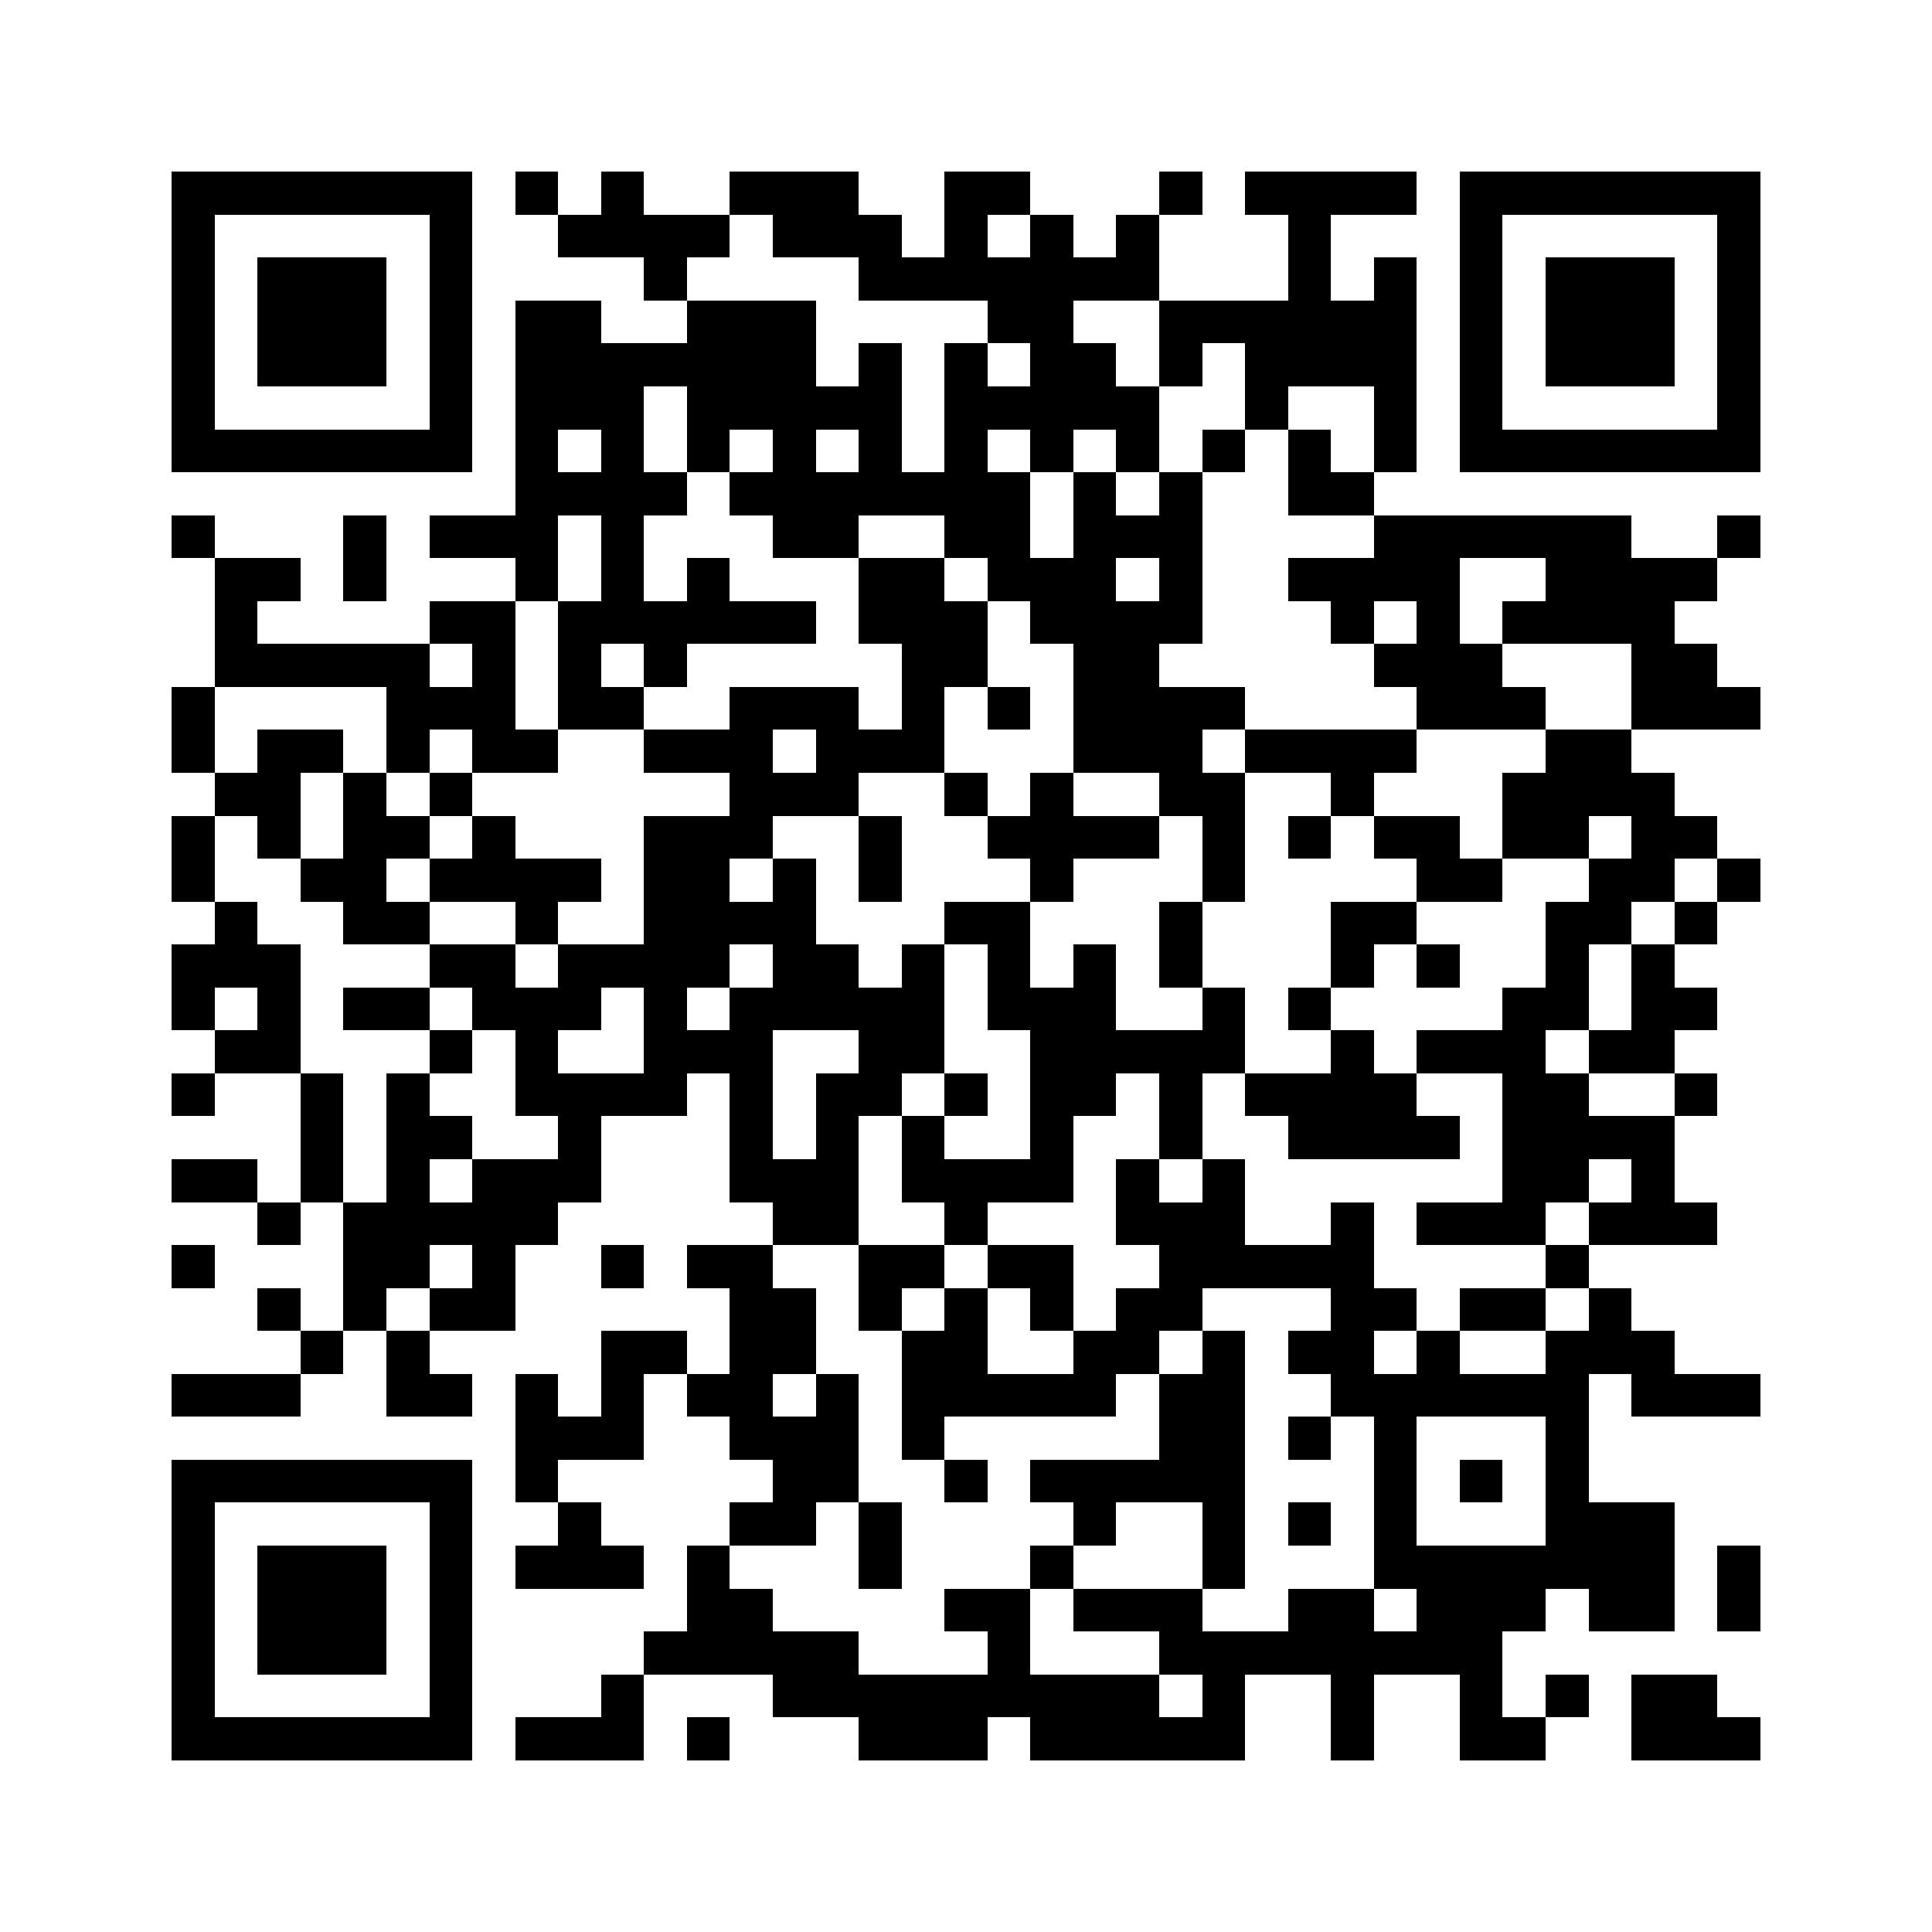
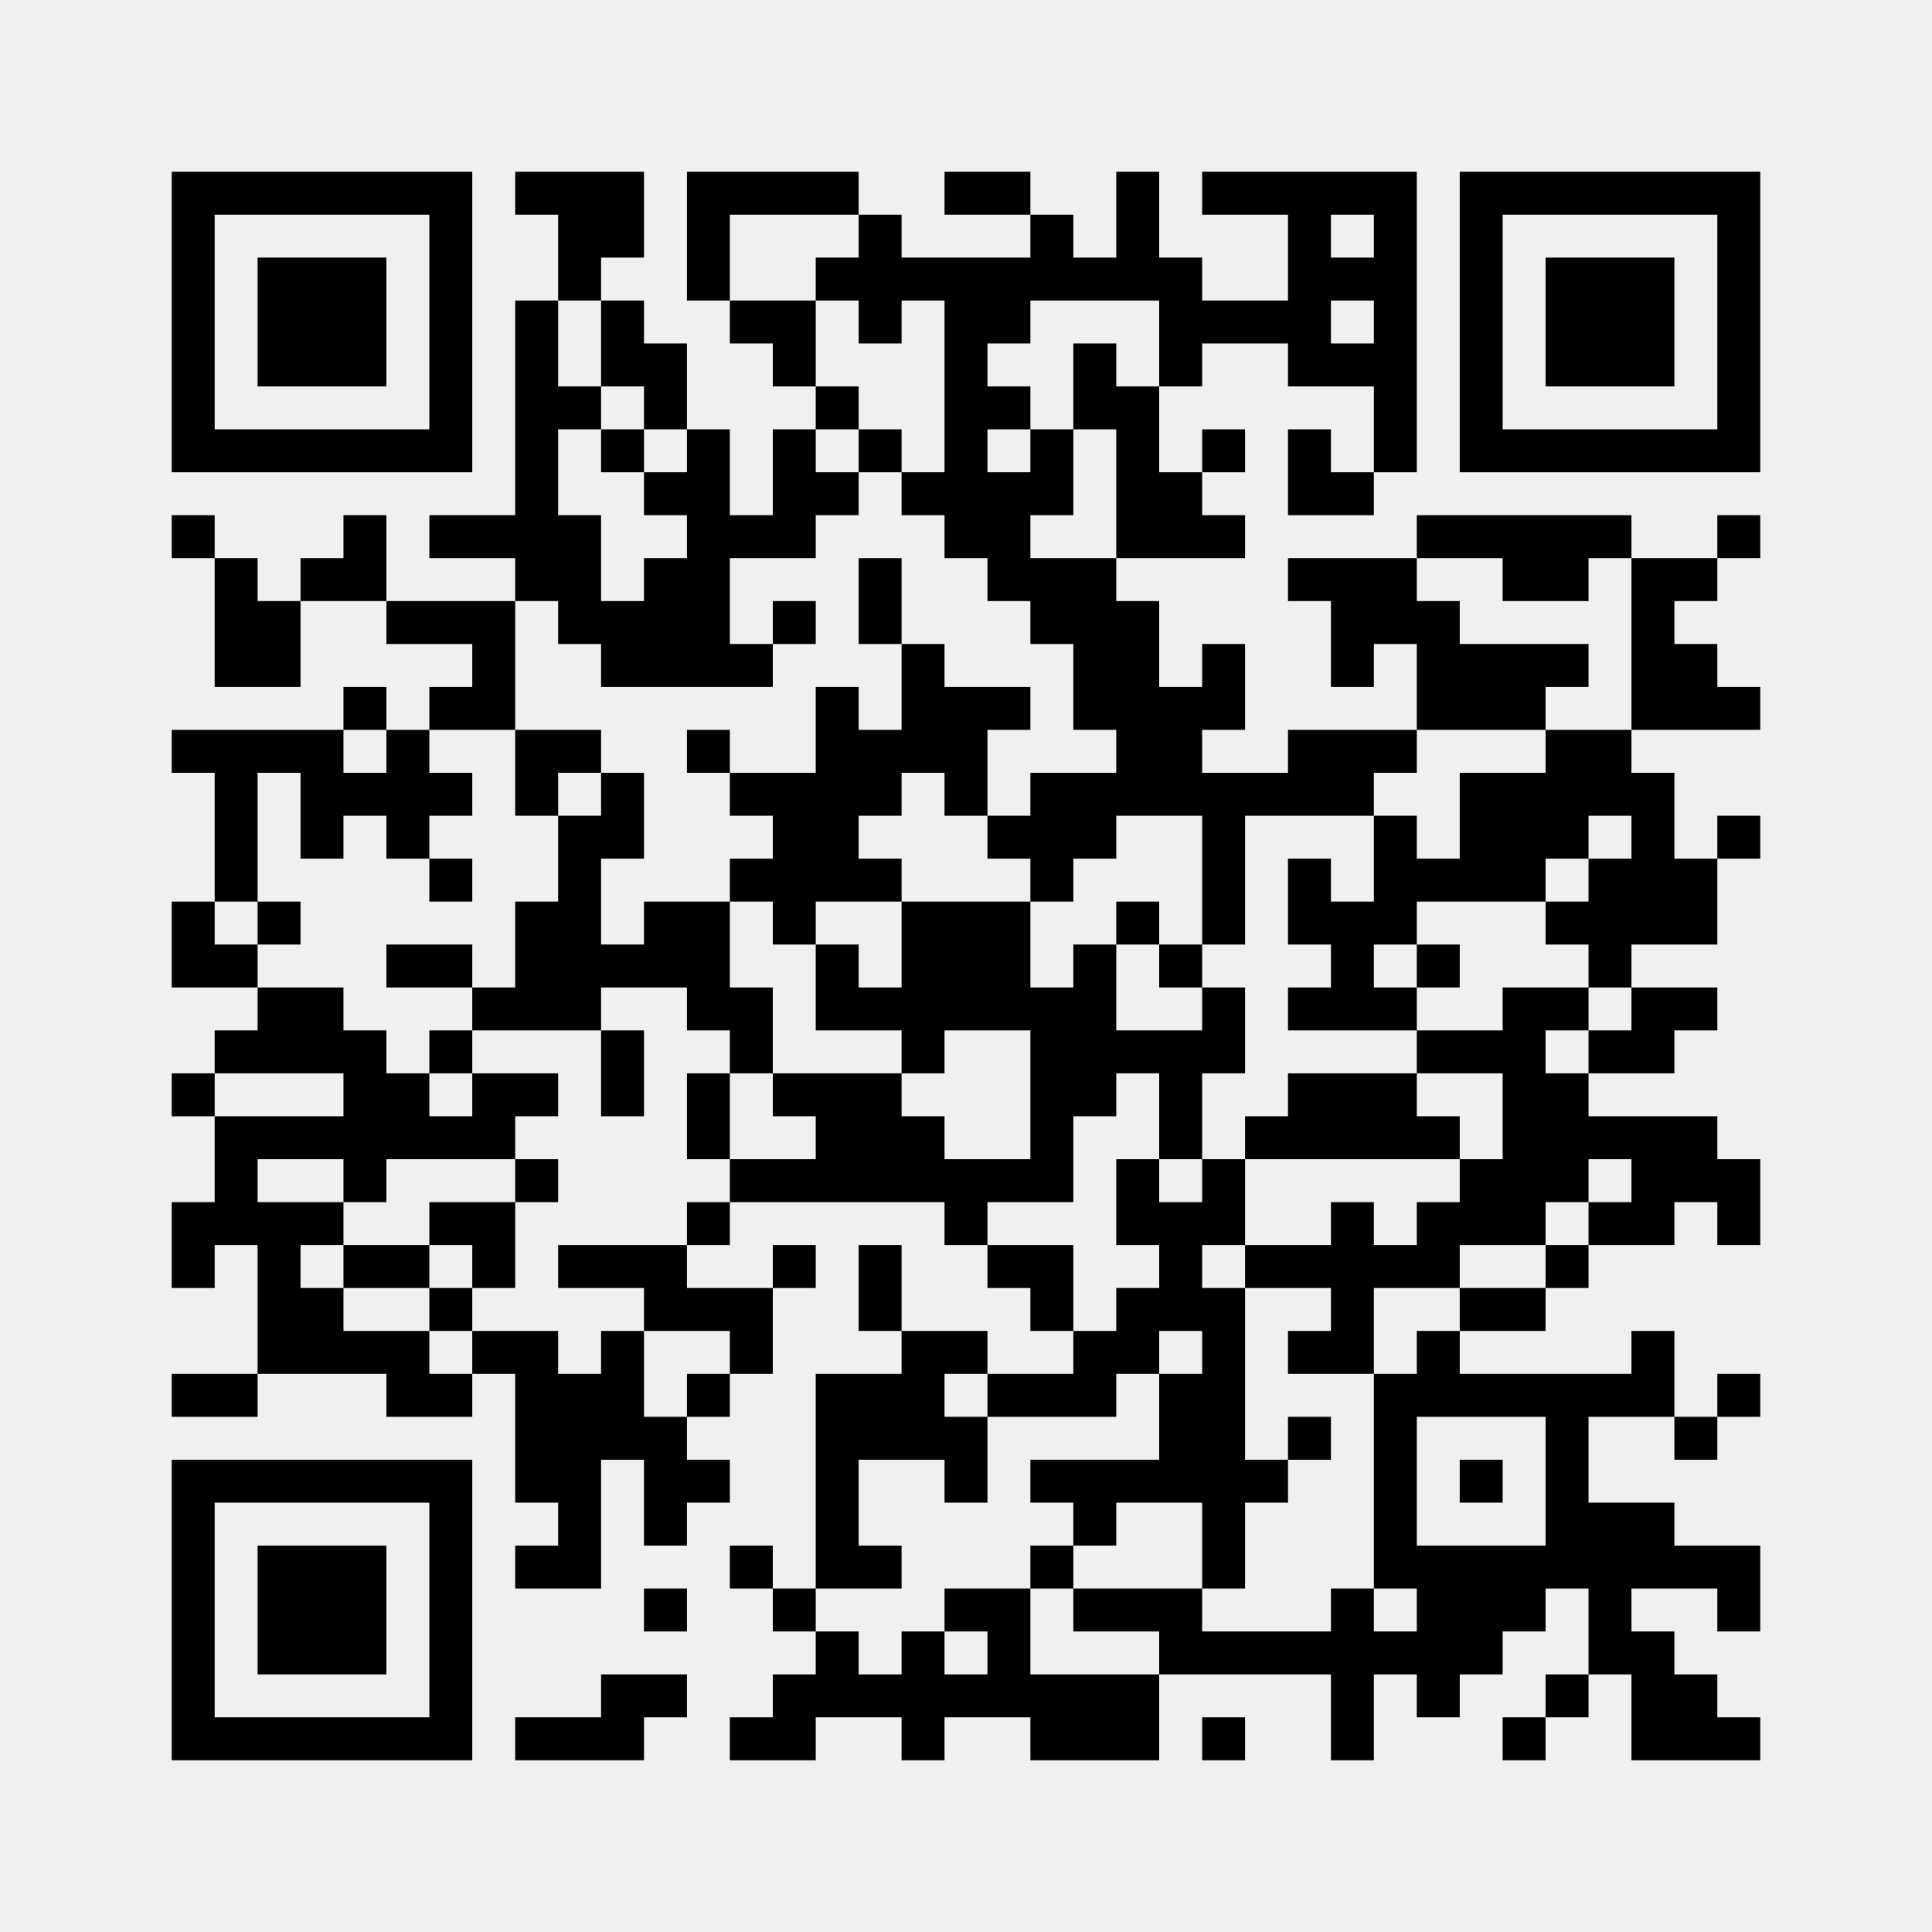
- <svg xmlns="http://www.w3.org/2000/svg" viewBox="0 0 45 45" shape-rendering="crispEdges">
-   <rect width="100%" height="100%" fill="white" />
-   <path d="M4 4h1v1h-1zM5 4h1v1h-1zM6 4h1v1h-1zM7 4h1v1h-1zM8 4h1v1h-1zM9 4h1v1h-1zM10 4h1v1h-1zM12 4h1v1h-1zM14 4h1v1h-1zM17 4h1v1h-1zM18 4h1v1h-1zM19 4h1v1h-1zM22 4h1v1h-1zM23 4h1v1h-1zM27 4h1v1h-1zM29 4h1v1h-1zM30 4h1v1h-1zM31 4h1v1h-1zM32 4h1v1h-1zM34 4h1v1h-1zM35 4h1v1h-1zM36 4h1v1h-1zM37 4h1v1h-1zM38 4h1v1h-1zM39 4h1v1h-1zM40 4h1v1h-1zM4 5h1v1h-1zM10 5h1v1h-1zM13 5h1v1h-1zM14 5h1v1h-1zM15 5h1v1h-1zM16 5h1v1h-1zM18 5h1v1h-1zM19 5h1v1h-1zM20 5h1v1h-1zM22 5h1v1h-1zM24 5h1v1h-1zM26 5h1v1h-1zM30 5h1v1h-1zM34 5h1v1h-1zM40 5h1v1h-1zM4 6h1v1h-1zM6 6h1v1h-1zM7 6h1v1h-1zM8 6h1v1h-1zM10 6h1v1h-1zM15 6h1v1h-1zM20 6h1v1h-1zM21 6h1v1h-1zM22 6h1v1h-1zM23 6h1v1h-1zM24 6h1v1h-1zM25 6h1v1h-1zM26 6h1v1h-1zM30 6h1v1h-1zM32 6h1v1h-1zM34 6h1v1h-1zM36 6h1v1h-1zM37 6h1v1h-1zM38 6h1v1h-1zM40 6h1v1h-1zM4 7h1v1h-1zM6 7h1v1h-1zM7 7h1v1h-1zM8 7h1v1h-1zM10 7h1v1h-1zM12 7h1v1h-1zM13 7h1v1h-1zM16 7h1v1h-1zM17 7h1v1h-1zM18 7h1v1h-1zM23 7h1v1h-1zM24 7h1v1h-1zM27 7h1v1h-1zM28 7h1v1h-1zM29 7h1v1h-1zM30 7h1v1h-1zM31 7h1v1h-1zM32 7h1v1h-1zM34 7h1v1h-1zM36 7h1v1h-1zM37 7h1v1h-1zM38 7h1v1h-1zM40 7h1v1h-1zM4 8h1v1h-1zM6 8h1v1h-1zM7 8h1v1h-1zM8 8h1v1h-1zM10 8h1v1h-1zM12 8h1v1h-1zM13 8h1v1h-1zM14 8h1v1h-1zM15 8h1v1h-1zM16 8h1v1h-1zM17 8h1v1h-1zM18 8h1v1h-1zM20 8h1v1h-1zM22 8h1v1h-1zM24 8h1v1h-1zM25 8h1v1h-1zM27 8h1v1h-1zM29 8h1v1h-1zM30 8h1v1h-1zM31 8h1v1h-1zM32 8h1v1h-1zM34 8h1v1h-1zM36 8h1v1h-1zM37 8h1v1h-1zM38 8h1v1h-1zM40 8h1v1h-1zM4 9h1v1h-1zM10 9h1v1h-1zM12 9h1v1h-1zM13 9h1v1h-1zM14 9h1v1h-1zM16 9h1v1h-1zM17 9h1v1h-1zM18 9h1v1h-1zM19 9h1v1h-1zM20 9h1v1h-1zM22 9h1v1h-1zM23 9h1v1h-1zM24 9h1v1h-1zM25 9h1v1h-1zM26 9h1v1h-1zM29 9h1v1h-1zM32 9h1v1h-1zM34 9h1v1h-1zM40 9h1v1h-1zM4 10h1v1h-1zM5 10h1v1h-1zM6 10h1v1h-1zM7 10h1v1h-1zM8 10h1v1h-1zM9 10h1v1h-1zM10 10h1v1h-1zM12 10h1v1h-1zM14 10h1v1h-1zM16 10h1v1h-1zM18 10h1v1h-1zM20 10h1v1h-1zM22 10h1v1h-1zM24 10h1v1h-1zM26 10h1v1h-1zM28 10h1v1h-1zM30 10h1v1h-1zM32 10h1v1h-1zM34 10h1v1h-1zM35 10h1v1h-1zM36 10h1v1h-1zM37 10h1v1h-1zM38 10h1v1h-1zM39 10h1v1h-1zM40 10h1v1h-1zM12 11h1v1h-1zM13 11h1v1h-1zM14 11h1v1h-1zM15 11h1v1h-1zM17 11h1v1h-1zM18 11h1v1h-1zM19 11h1v1h-1zM20 11h1v1h-1zM21 11h1v1h-1zM22 11h1v1h-1zM23 11h1v1h-1zM25 11h1v1h-1zM27 11h1v1h-1zM30 11h1v1h-1zM31 11h1v1h-1zM4 12h1v1h-1zM8 12h1v1h-1zM10 12h1v1h-1zM11 12h1v1h-1zM12 12h1v1h-1zM14 12h1v1h-1zM18 12h1v1h-1zM19 12h1v1h-1zM22 12h1v1h-1zM23 12h1v1h-1zM25 12h1v1h-1zM26 12h1v1h-1zM27 12h1v1h-1zM32 12h1v1h-1zM33 12h1v1h-1zM34 12h1v1h-1zM35 12h1v1h-1zM36 12h1v1h-1zM37 12h1v1h-1zM40 12h1v1h-1zM5 13h1v1h-1zM6 13h1v1h-1zM8 13h1v1h-1zM12 13h1v1h-1zM14 13h1v1h-1zM16 13h1v1h-1zM20 13h1v1h-1zM21 13h1v1h-1zM23 13h1v1h-1zM24 13h1v1h-1zM25 13h1v1h-1zM27 13h1v1h-1zM30 13h1v1h-1zM31 13h1v1h-1zM32 13h1v1h-1zM33 13h1v1h-1zM36 13h1v1h-1zM37 13h1v1h-1zM38 13h1v1h-1zM39 13h1v1h-1zM5 14h1v1h-1zM10 14h1v1h-1zM11 14h1v1h-1zM13 14h1v1h-1zM14 14h1v1h-1zM15 14h1v1h-1zM16 14h1v1h-1zM17 14h1v1h-1zM18 14h1v1h-1zM20 14h1v1h-1zM21 14h1v1h-1zM22 14h1v1h-1zM24 14h1v1h-1zM25 14h1v1h-1zM26 14h1v1h-1zM27 14h1v1h-1zM31 14h1v1h-1zM33 14h1v1h-1zM35 14h1v1h-1zM36 14h1v1h-1zM37 14h1v1h-1zM38 14h1v1h-1zM5 15h1v1h-1zM6 15h1v1h-1zM7 15h1v1h-1zM8 15h1v1h-1zM9 15h1v1h-1zM11 15h1v1h-1zM13 15h1v1h-1zM15 15h1v1h-1zM21 15h1v1h-1zM22 15h1v1h-1zM25 15h1v1h-1zM26 15h1v1h-1zM32 15h1v1h-1zM33 15h1v1h-1zM34 15h1v1h-1zM38 15h1v1h-1zM39 15h1v1h-1zM4 16h1v1h-1zM9 16h1v1h-1zM10 16h1v1h-1zM11 16h1v1h-1zM13 16h1v1h-1zM14 16h1v1h-1zM17 16h1v1h-1zM18 16h1v1h-1zM19 16h1v1h-1zM21 16h1v1h-1zM23 16h1v1h-1zM25 16h1v1h-1zM26 16h1v1h-1zM27 16h1v1h-1zM28 16h1v1h-1zM33 16h1v1h-1zM34 16h1v1h-1zM35 16h1v1h-1zM38 16h1v1h-1zM39 16h1v1h-1zM40 16h1v1h-1zM4 17h1v1h-1zM6 17h1v1h-1zM7 17h1v1h-1zM9 17h1v1h-1zM11 17h1v1h-1zM12 17h1v1h-1zM15 17h1v1h-1zM16 17h1v1h-1zM17 17h1v1h-1zM19 17h1v1h-1zM20 17h1v1h-1zM21 17h1v1h-1zM25 17h1v1h-1zM26 17h1v1h-1zM27 17h1v1h-1zM29 17h1v1h-1zM30 17h1v1h-1zM31 17h1v1h-1zM32 17h1v1h-1zM36 17h1v1h-1zM37 17h1v1h-1zM5 18h1v1h-1zM6 18h1v1h-1zM8 18h1v1h-1zM10 18h1v1h-1zM17 18h1v1h-1zM18 18h1v1h-1zM19 18h1v1h-1zM22 18h1v1h-1zM24 18h1v1h-1zM27 18h1v1h-1zM28 18h1v1h-1zM31 18h1v1h-1zM35 18h1v1h-1zM36 18h1v1h-1zM37 18h1v1h-1zM38 18h1v1h-1zM4 19h1v1h-1zM6 19h1v1h-1zM8 19h1v1h-1zM9 19h1v1h-1zM11 19h1v1h-1zM15 19h1v1h-1zM16 19h1v1h-1zM17 19h1v1h-1zM20 19h1v1h-1zM23 19h1v1h-1zM24 19h1v1h-1zM25 19h1v1h-1zM26 19h1v1h-1zM28 19h1v1h-1zM30 19h1v1h-1zM32 19h1v1h-1zM33 19h1v1h-1zM35 19h1v1h-1zM36 19h1v1h-1zM38 19h1v1h-1zM39 19h1v1h-1zM4 20h1v1h-1zM7 20h1v1h-1zM8 20h1v1h-1zM10 20h1v1h-1zM11 20h1v1h-1zM12 20h1v1h-1zM13 20h1v1h-1zM15 20h1v1h-1zM16 20h1v1h-1zM18 20h1v1h-1zM20 20h1v1h-1zM24 20h1v1h-1zM28 20h1v1h-1zM33 20h1v1h-1zM34 20h1v1h-1zM37 20h1v1h-1zM38 20h1v1h-1zM40 20h1v1h-1zM5 21h1v1h-1zM8 21h1v1h-1zM9 21h1v1h-1zM12 21h1v1h-1zM15 21h1v1h-1zM16 21h1v1h-1zM17 21h1v1h-1zM18 21h1v1h-1zM22 21h1v1h-1zM23 21h1v1h-1zM27 21h1v1h-1zM31 21h1v1h-1zM32 21h1v1h-1zM36 21h1v1h-1zM37 21h1v1h-1zM39 21h1v1h-1zM4 22h1v1h-1zM5 22h1v1h-1zM6 22h1v1h-1zM10 22h1v1h-1zM11 22h1v1h-1zM13 22h1v1h-1zM14 22h1v1h-1zM15 22h1v1h-1zM16 22h1v1h-1zM18 22h1v1h-1zM19 22h1v1h-1zM21 22h1v1h-1zM23 22h1v1h-1zM25 22h1v1h-1zM27 22h1v1h-1zM31 22h1v1h-1zM33 22h1v1h-1zM36 22h1v1h-1zM38 22h1v1h-1zM4 23h1v1h-1zM6 23h1v1h-1zM8 23h1v1h-1zM9 23h1v1h-1zM11 23h1v1h-1zM12 23h1v1h-1zM13 23h1v1h-1zM15 23h1v1h-1zM17 23h1v1h-1zM18 23h1v1h-1zM19 23h1v1h-1zM20 23h1v1h-1zM21 23h1v1h-1zM23 23h1v1h-1zM24 23h1v1h-1zM25 23h1v1h-1zM28 23h1v1h-1zM30 23h1v1h-1zM35 23h1v1h-1zM36 23h1v1h-1zM38 23h1v1h-1zM39 23h1v1h-1zM5 24h1v1h-1zM6 24h1v1h-1zM10 24h1v1h-1zM12 24h1v1h-1zM15 24h1v1h-1zM16 24h1v1h-1zM17 24h1v1h-1zM20 24h1v1h-1zM21 24h1v1h-1zM24 24h1v1h-1zM25 24h1v1h-1zM26 24h1v1h-1zM27 24h1v1h-1zM28 24h1v1h-1zM31 24h1v1h-1zM33 24h1v1h-1zM34 24h1v1h-1zM35 24h1v1h-1zM37 24h1v1h-1zM38 24h1v1h-1zM4 25h1v1h-1zM7 25h1v1h-1zM9 25h1v1h-1zM12 25h1v1h-1zM13 25h1v1h-1zM14 25h1v1h-1zM15 25h1v1h-1zM17 25h1v1h-1zM19 25h1v1h-1zM20 25h1v1h-1zM22 25h1v1h-1zM24 25h1v1h-1zM25 25h1v1h-1zM27 25h1v1h-1zM29 25h1v1h-1zM30 25h1v1h-1zM31 25h1v1h-1zM32 25h1v1h-1zM35 25h1v1h-1zM36 25h1v1h-1zM39 25h1v1h-1zM7 26h1v1h-1zM9 26h1v1h-1zM10 26h1v1h-1zM13 26h1v1h-1zM17 26h1v1h-1zM19 26h1v1h-1zM21 26h1v1h-1zM24 26h1v1h-1zM27 26h1v1h-1zM30 26h1v1h-1zM31 26h1v1h-1zM32 26h1v1h-1zM33 26h1v1h-1zM35 26h1v1h-1zM36 26h1v1h-1zM37 26h1v1h-1zM38 26h1v1h-1zM4 27h1v1h-1zM5 27h1v1h-1zM7 27h1v1h-1zM9 27h1v1h-1zM11 27h1v1h-1zM12 27h1v1h-1zM13 27h1v1h-1zM17 27h1v1h-1zM18 27h1v1h-1zM19 27h1v1h-1zM21 27h1v1h-1zM22 27h1v1h-1zM23 27h1v1h-1zM24 27h1v1h-1zM26 27h1v1h-1zM28 27h1v1h-1zM35 27h1v1h-1zM36 27h1v1h-1zM38 27h1v1h-1zM6 28h1v1h-1zM8 28h1v1h-1zM9 28h1v1h-1zM10 28h1v1h-1zM11 28h1v1h-1zM12 28h1v1h-1zM18 28h1v1h-1zM19 28h1v1h-1zM22 28h1v1h-1zM26 28h1v1h-1zM27 28h1v1h-1zM28 28h1v1h-1zM31 28h1v1h-1zM33 28h1v1h-1zM34 28h1v1h-1zM35 28h1v1h-1zM37 28h1v1h-1zM38 28h1v1h-1zM39 28h1v1h-1zM4 29h1v1h-1zM8 29h1v1h-1zM9 29h1v1h-1zM11 29h1v1h-1zM14 29h1v1h-1zM16 29h1v1h-1zM17 29h1v1h-1zM20 29h1v1h-1zM21 29h1v1h-1zM23 29h1v1h-1zM24 29h1v1h-1zM27 29h1v1h-1zM28 29h1v1h-1zM29 29h1v1h-1zM30 29h1v1h-1zM31 29h1v1h-1zM36 29h1v1h-1zM6 30h1v1h-1zM8 30h1v1h-1zM10 30h1v1h-1zM11 30h1v1h-1zM17 30h1v1h-1zM18 30h1v1h-1zM20 30h1v1h-1zM22 30h1v1h-1zM24 30h1v1h-1zM26 30h1v1h-1zM27 30h1v1h-1zM31 30h1v1h-1zM32 30h1v1h-1zM34 30h1v1h-1zM35 30h1v1h-1zM37 30h1v1h-1zM7 31h1v1h-1zM9 31h1v1h-1zM14 31h1v1h-1zM15 31h1v1h-1zM17 31h1v1h-1zM18 31h1v1h-1zM21 31h1v1h-1zM22 31h1v1h-1zM25 31h1v1h-1zM26 31h1v1h-1zM28 31h1v1h-1zM30 31h1v1h-1zM31 31h1v1h-1zM33 31h1v1h-1zM36 31h1v1h-1zM37 31h1v1h-1zM38 31h1v1h-1zM4 32h1v1h-1zM5 32h1v1h-1zM6 32h1v1h-1zM9 32h1v1h-1zM10 32h1v1h-1zM12 32h1v1h-1zM14 32h1v1h-1zM16 32h1v1h-1zM17 32h1v1h-1zM19 32h1v1h-1zM21 32h1v1h-1zM22 32h1v1h-1zM23 32h1v1h-1zM24 32h1v1h-1zM25 32h1v1h-1zM27 32h1v1h-1zM28 32h1v1h-1zM31 32h1v1h-1zM32 32h1v1h-1zM33 32h1v1h-1zM34 32h1v1h-1zM35 32h1v1h-1zM36 32h1v1h-1zM38 32h1v1h-1zM39 32h1v1h-1zM40 32h1v1h-1zM12 33h1v1h-1zM13 33h1v1h-1zM14 33h1v1h-1zM17 33h1v1h-1zM18 33h1v1h-1zM19 33h1v1h-1zM21 33h1v1h-1zM27 33h1v1h-1zM28 33h1v1h-1zM30 33h1v1h-1zM32 33h1v1h-1zM36 33h1v1h-1zM4 34h1v1h-1zM5 34h1v1h-1zM6 34h1v1h-1zM7 34h1v1h-1zM8 34h1v1h-1zM9 34h1v1h-1zM10 34h1v1h-1zM12 34h1v1h-1zM18 34h1v1h-1zM19 34h1v1h-1zM22 34h1v1h-1zM24 34h1v1h-1zM25 34h1v1h-1zM26 34h1v1h-1zM27 34h1v1h-1zM28 34h1v1h-1zM32 34h1v1h-1zM34 34h1v1h-1zM36 34h1v1h-1zM4 35h1v1h-1zM10 35h1v1h-1zM13 35h1v1h-1zM17 35h1v1h-1zM18 35h1v1h-1zM20 35h1v1h-1zM25 35h1v1h-1zM28 35h1v1h-1zM30 35h1v1h-1zM32 35h1v1h-1zM36 35h1v1h-1zM37 35h1v1h-1zM38 35h1v1h-1zM4 36h1v1h-1zM6 36h1v1h-1zM7 36h1v1h-1zM8 36h1v1h-1zM10 36h1v1h-1zM12 36h1v1h-1zM13 36h1v1h-1zM14 36h1v1h-1zM16 36h1v1h-1zM20 36h1v1h-1zM24 36h1v1h-1zM28 36h1v1h-1zM32 36h1v1h-1zM33 36h1v1h-1zM34 36h1v1h-1zM35 36h1v1h-1zM36 36h1v1h-1zM37 36h1v1h-1zM38 36h1v1h-1zM40 36h1v1h-1zM4 37h1v1h-1zM6 37h1v1h-1zM7 37h1v1h-1zM8 37h1v1h-1zM10 37h1v1h-1zM16 37h1v1h-1zM17 37h1v1h-1zM22 37h1v1h-1zM23 37h1v1h-1zM25 37h1v1h-1zM26 37h1v1h-1zM27 37h1v1h-1zM30 37h1v1h-1zM31 37h1v1h-1zM33 37h1v1h-1zM34 37h1v1h-1zM35 37h1v1h-1zM37 37h1v1h-1zM38 37h1v1h-1zM40 37h1v1h-1zM4 38h1v1h-1zM6 38h1v1h-1zM7 38h1v1h-1zM8 38h1v1h-1zM10 38h1v1h-1zM15 38h1v1h-1zM16 38h1v1h-1zM17 38h1v1h-1zM18 38h1v1h-1zM19 38h1v1h-1zM23 38h1v1h-1zM27 38h1v1h-1zM28 38h1v1h-1zM29 38h1v1h-1zM30 38h1v1h-1zM31 38h1v1h-1zM32 38h1v1h-1zM33 38h1v1h-1zM34 38h1v1h-1zM4 39h1v1h-1zM10 39h1v1h-1zM14 39h1v1h-1zM18 39h1v1h-1zM19 39h1v1h-1zM20 39h1v1h-1zM21 39h1v1h-1zM22 39h1v1h-1zM23 39h1v1h-1zM24 39h1v1h-1zM25 39h1v1h-1zM26 39h1v1h-1zM28 39h1v1h-1zM31 39h1v1h-1zM34 39h1v1h-1zM36 39h1v1h-1zM38 39h1v1h-1zM39 39h1v1h-1zM4 40h1v1h-1zM5 40h1v1h-1zM6 40h1v1h-1zM7 40h1v1h-1zM8 40h1v1h-1zM9 40h1v1h-1zM10 40h1v1h-1zM12 40h1v1h-1zM13 40h1v1h-1zM14 40h1v1h-1zM16 40h1v1h-1zM20 40h1v1h-1zM21 40h1v1h-1zM22 40h1v1h-1zM24 40h1v1h-1zM25 40h1v1h-1zM26 40h1v1h-1zM27 40h1v1h-1zM28 40h1v1h-1zM31 40h1v1h-1zM34 40h1v1h-1zM35 40h1v1h-1zM38 40h1v1h-1zM39 40h1v1h-1zM40 40h1v1h-1z" fill="black" />
+ <svg xmlns="http://www.w3.org/2000/svg" width="45mm" height="45mm" version="1.1" viewBox="0 0 45 45">
+   <path d="M4,4H5V5H4zM5,4H6V5H5zM6,4H7V5H6zM7,4H8V5H7zM8,4H9V5H8zM9,4H10V5H9zM10,4H11V5H10zM12,4H13V5H12zM13,4H14V5H13zM14,4H15V5H14zM16,4H17V5H16zM17,4H18V5H17zM18,4H19V5H18zM19,4H20V5H19zM22,4H23V5H22zM23,4H24V5H23zM26,4H27V5H26zM28,4H29V5H28zM29,4H30V5H29zM30,4H31V5H30zM31,4H32V5H31zM32,4H33V5H32zM34,4H35V5H34zM35,4H36V5H35zM36,4H37V5H36zM37,4H38V5H37zM38,4H39V5H38zM39,4H40V5H39zM40,4H41V5H40zM4,5H5V6H4zM10,5H11V6H10zM13,5H14V6H13zM14,5H15V6H14zM16,5H17V6H16zM20,5H21V6H20zM24,5H25V6H24zM26,5H27V6H26zM30,5H31V6H30zM32,5H33V6H32zM34,5H35V6H34zM40,5H41V6H40zM4,6H5V7H4zM6,6H7V7H6zM7,6H8V7H7zM8,6H9V7H8zM10,6H11V7H10zM13,6H14V7H13zM16,6H17V7H16zM19,6H20V7H19zM20,6H21V7H20zM21,6H22V7H21zM22,6H23V7H22zM23,6H24V7H23zM24,6H25V7H24zM25,6H26V7H25zM26,6H27V7H26zM27,6H28V7H27zM30,6H31V7H30zM31,6H32V7H31zM32,6H33V7H32zM34,6H35V7H34zM36,6H37V7H36zM37,6H38V7H37zM38,6H39V7H38zM40,6H41V7H40zM4,7H5V8H4zM6,7H7V8H6zM7,7H8V8H7zM8,7H9V8H8zM10,7H11V8H10zM12,7H13V8H12zM14,7H15V8H14zM17,7H18V8H17zM18,7H19V8H18zM20,7H21V8H20zM22,7H23V8H22zM23,7H24V8H23zM27,7H28V8H27zM28,7H29V8H28zM29,7H30V8H29zM30,7H31V8H30zM32,7H33V8H32zM34,7H35V8H34zM36,7H37V8H36zM37,7H38V8H37zM38,7H39V8H38zM40,7H41V8H40zM4,8H5V9H4zM6,8H7V9H6zM7,8H8V9H7zM8,8H9V9H8zM10,8H11V9H10zM12,8H13V9H12zM14,8H15V9H14zM15,8H16V9H15zM18,8H19V9H18zM22,8H23V9H22zM25,8H26V9H25zM27,8H28V9H27zM30,8H31V9H30zM31,8H32V9H31zM32,8H33V9H32zM34,8H35V9H34zM36,8H37V9H36zM37,8H38V9H37zM38,8H39V9H38zM40,8H41V9H40zM4,9H5V10H4zM10,9H11V10H10zM12,9H13V10H12zM13,9H14V10H13zM15,9H16V10H15zM19,9H20V10H19zM22,9H23V10H22zM23,9H24V10H23zM25,9H26V10H25zM26,9H27V10H26zM32,9H33V10H32zM34,9H35V10H34zM40,9H41V10H40zM4,10H5V11H4zM5,10H6V11H5zM6,10H7V11H6zM7,10H8V11H7zM8,10H9V11H8zM9,10H10V11H9zM10,10H11V11H10zM12,10H13V11H12zM14,10H15V11H14zM16,10H17V11H16zM18,10H19V11H18zM20,10H21V11H20zM22,10H23V11H22zM24,10H25V11H24zM26,10H27V11H26zM28,10H29V11H28zM30,10H31V11H30zM32,10H33V11H32zM34,10H35V11H34zM35,10H36V11H35zM36,10H37V11H36zM37,10H38V11H37zM38,10H39V11H38zM39,10H40V11H39zM40,10H41V11H40zM12,11H13V12H12zM15,11H16V12H15zM16,11H17V12H16zM18,11H19V12H18zM19,11H20V12H19zM21,11H22V12H21zM22,11H23V12H22zM23,11H24V12H23zM24,11H25V12H24zM26,11H27V12H26zM27,11H28V12H27zM30,11H31V12H30zM31,11H32V12H31zM4,12H5V13H4zM8,12H9V13H8zM10,12H11V13H10zM11,12H12V13H11zM12,12H13V13H12zM13,12H14V13H13zM16,12H17V13H16zM17,12H18V13H17zM18,12H19V13H18zM22,12H23V13H22zM23,12H24V13H23zM26,12H27V13H26zM27,12H28V13H27zM28,12H29V13H28zM33,12H34V13H33zM34,12H35V13H34zM35,12H36V13H35zM36,12H37V13H36zM37,12H38V13H37zM40,12H41V13H40zM5,13H6V14H5zM7,13H8V14H7zM8,13H9V14H8zM12,13H13V14H12zM13,13H14V14H13zM15,13H16V14H15zM16,13H17V14H16zM20,13H21V14H20zM23,13H24V14H23zM24,13H25V14H24zM25,13H26V14H25zM30,13H31V14H30zM31,13H32V14H31zM32,13H33V14H32zM35,13H36V14H35zM36,13H37V14H36zM38,13H39V14H38zM39,13H40V14H39zM5,14H6V15H5zM6,14H7V15H6zM9,14H10V15H9zM10,14H11V15H10zM11,14H12V15H11zM13,14H14V15H13zM14,14H15V15H14zM15,14H16V15H15zM16,14H17V15H16zM18,14H19V15H18zM20,14H21V15H20zM24,14H25V15H24zM25,14H26V15H25zM26,14H27V15H26zM31,14H32V15H31zM32,14H33V15H32zM33,14H34V15H33zM38,14H39V15H38zM5,15H6V16H5zM6,15H7V16H6zM11,15H12V16H11zM14,15H15V16H14zM15,15H16V16H15zM16,15H17V16H16zM17,15H18V16H17zM21,15H22V16H21zM25,15H26V16H25zM26,15H27V16H26zM28,15H29V16H28zM31,15H32V16H31zM33,15H34V16H33zM34,15H35V16H34zM35,15H36V16H35zM36,15H37V16H36zM38,15H39V16H38zM39,15H40V16H39zM8,16H9V17H8zM10,16H11V17H10zM11,16H12V17H11zM19,16H20V17H19zM21,16H22V17H21zM22,16H23V17H22zM23,16H24V17H23zM25,16H26V17H25zM26,16H27V17H26zM27,16H28V17H27zM28,16H29V17H28zM33,16H34V17H33zM34,16H35V17H34zM35,16H36V17H35zM38,16H39V17H38zM39,16H40V17H39zM40,16H41V17H40zM4,17H5V18H4zM5,17H6V18H5zM6,17H7V18H6zM7,17H8V18H7zM9,17H10V18H9zM12,17H13V18H12zM13,17H14V18H13zM16,17H17V18H16zM19,17H20V18H19zM20,17H21V18H20zM21,17H22V18H21zM22,17H23V18H22zM26,17H27V18H26zM27,17H28V18H27zM30,17H31V18H30zM31,17H32V18H31zM32,17H33V18H32zM36,17H37V18H36zM37,17H38V18H37zM5,18H6V19H5zM7,18H8V19H7zM8,18H9V19H8zM9,18H10V19H9zM10,18H11V19H10zM12,18H13V19H12zM14,18H15V19H14zM17,18H18V19H17zM18,18H19V19H18zM19,18H20V19H19zM20,18H21V19H20zM22,18H23V19H22zM24,18H25V19H24zM25,18H26V19H25zM26,18H27V19H26zM27,18H28V19H27zM28,18H29V19H28zM29,18H30V19H29zM30,18H31V19H30zM31,18H32V19H31zM34,18H35V19H34zM35,18H36V19H35zM36,18H37V19H36zM37,18H38V19H37zM38,18H39V19H38zM5,19H6V20H5zM7,19H8V20H7zM9,19H10V20H9zM13,19H14V20H13zM14,19H15V20H14zM18,19H19V20H18zM19,19H20V20H19zM23,19H24V20H23zM24,19H25V20H24zM25,19H26V20H25zM28,19H29V20H28zM32,19H33V20H32zM34,19H35V20H34zM35,19H36V20H35zM36,19H37V20H36zM38,19H39V20H38zM40,19H41V20H40zM5,20H6V21H5zM10,20H11V21H10zM13,20H14V21H13zM17,20H18V21H17zM18,20H19V21H18zM19,20H20V21H19zM20,20H21V21H20zM24,20H25V21H24zM28,20H29V21H28zM30,20H31V21H30zM32,20H33V21H32zM33,20H34V21H33zM34,20H35V21H34zM35,20H36V21H35zM37,20H38V21H37zM38,20H39V21H38zM39,20H40V21H39zM4,21H5V22H4zM6,21H7V22H6zM12,21H13V22H12zM13,21H14V22H13zM15,21H16V22H15zM16,21H17V22H16zM18,21H19V22H18zM21,21H22V22H21zM22,21H23V22H22zM23,21H24V22H23zM26,21H27V22H26zM28,21H29V22H28zM30,21H31V22H30zM31,21H32V22H31zM32,21H33V22H32zM36,21H37V22H36zM37,21H38V22H37zM38,21H39V22H38zM39,21H40V22H39zM4,22H5V23H4zM5,22H6V23H5zM9,22H10V23H9zM10,22H11V23H10zM12,22H13V23H12zM13,22H14V23H13zM14,22H15V23H14zM15,22H16V23H15zM16,22H17V23H16zM19,22H20V23H19zM21,22H22V23H21zM22,22H23V23H22zM23,22H24V23H23zM25,22H26V23H25zM27,22H28V23H27zM31,22H32V23H31zM33,22H34V23H33zM37,22H38V23H37zM6,23H7V24H6zM7,23H8V24H7zM11,23H12V24H11zM12,23H13V24H12zM13,23H14V24H13zM16,23H17V24H16zM17,23H18V24H17zM19,23H20V24H19zM20,23H21V24H20zM21,23H22V24H21zM22,23H23V24H22zM23,23H24V24H23zM24,23H25V24H24zM25,23H26V24H25zM28,23H29V24H28zM30,23H31V24H30zM31,23H32V24H31zM32,23H33V24H32zM35,23H36V24H35zM36,23H37V24H36zM38,23H39V24H38zM39,23H40V24H39zM5,24H6V25H5zM6,24H7V25H6zM7,24H8V25H7zM8,24H9V25H8zM10,24H11V25H10zM14,24H15V25H14zM17,24H18V25H17zM21,24H22V25H21zM24,24H25V25H24zM25,24H26V25H25zM26,24H27V25H26zM27,24H28V25H27zM28,24H29V25H28zM33,24H34V25H33zM34,24H35V25H34zM35,24H36V25H35zM37,24H38V25H37zM38,24H39V25H38zM4,25H5V26H4zM8,25H9V26H8zM9,25H10V26H9zM11,25H12V26H11zM12,25H13V26H12zM14,25H15V26H14zM16,25H17V26H16zM18,25H19V26H18zM19,25H20V26H19zM20,25H21V26H20zM24,25H25V26H24zM25,25H26V26H25zM27,25H28V26H27zM30,25H31V26H30zM31,25H32V26H31zM32,25H33V26H32zM35,25H36V26H35zM36,25H37V26H36zM5,26H6V27H5zM6,26H7V27H6zM7,26H8V27H7zM8,26H9V27H8zM9,26H10V27H9zM10,26H11V27H10zM11,26H12V27H11zM16,26H17V27H16zM19,26H20V27H19zM20,26H21V27H20zM21,26H22V27H21zM24,26H25V27H24zM27,26H28V27H27zM29,26H30V27H29zM30,26H31V27H30zM31,26H32V27H31zM32,26H33V27H32zM33,26H34V27H33zM35,26H36V27H35zM36,26H37V27H36zM37,26H38V27H37zM38,26H39V27H38zM39,26H40V27H39zM5,27H6V28H5zM8,27H9V28H8zM12,27H13V28H12zM17,27H18V28H17zM18,27H19V28H18zM19,27H20V28H19zM20,27H21V28H20zM21,27H22V28H21zM22,27H23V28H22zM23,27H24V28H23zM24,27H25V28H24zM26,27H27V28H26zM28,27H29V28H28zM34,27H35V28H34zM35,27H36V28H35zM36,27H37V28H36zM38,27H39V28H38zM39,27H40V28H39zM40,27H41V28H40zM4,28H5V29H4zM5,28H6V29H5zM6,28H7V29H6zM7,28H8V29H7zM10,28H11V29H10zM11,28H12V29H11zM16,28H17V29H16zM22,28H23V29H22zM26,28H27V29H26zM27,28H28V29H27zM28,28H29V29H28zM31,28H32V29H31zM33,28H34V29H33zM34,28H35V29H34zM35,28H36V29H35zM37,28H38V29H37zM38,28H39V29H38zM40,28H41V29H40zM4,29H5V30H4zM6,29H7V30H6zM8,29H9V30H8zM9,29H10V30H9zM11,29H12V30H11zM13,29H14V30H13zM14,29H15V30H14zM15,29H16V30H15zM18,29H19V30H18zM20,29H21V30H20zM23,29H24V30H23zM24,29H25V30H24zM27,29H28V30H27zM29,29H30V30H29zM30,29H31V30H30zM31,29H32V30H31zM32,29H33V30H32zM33,29H34V30H33zM36,29H37V30H36zM6,30H7V31H6zM7,30H8V31H7zM10,30H11V31H10zM15,30H16V31H15zM16,30H17V31H16zM17,30H18V31H17zM20,30H21V31H20zM24,30H25V31H24zM26,30H27V31H26zM27,30H28V31H27zM28,30H29V31H28zM31,30H32V31H31zM34,30H35V31H34zM35,30H36V31H35zM6,31H7V32H6zM7,31H8V32H7zM8,31H9V32H8zM9,31H10V32H9zM11,31H12V32H11zM12,31H13V32H12zM14,31H15V32H14zM17,31H18V32H17zM21,31H22V32H21zM22,31H23V32H22zM25,31H26V32H25zM26,31H27V32H26zM28,31H29V32H28zM30,31H31V32H30zM31,31H32V32H31zM33,31H34V32H33zM38,31H39V32H38zM4,32H5V33H4zM5,32H6V33H5zM9,32H10V33H9zM10,32H11V33H10zM12,32H13V33H12zM13,32H14V33H13zM14,32H15V33H14zM16,32H17V33H16zM19,32H20V33H19zM20,32H21V33H20zM21,32H22V33H21zM23,32H24V33H23zM24,32H25V33H24zM25,32H26V33H25zM27,32H28V33H27zM28,32H29V33H28zM32,32H33V33H32zM33,32H34V33H33zM34,32H35V33H34zM35,32H36V33H35zM36,32H37V33H36zM37,32H38V33H37zM38,32H39V33H38zM40,32H41V33H40zM12,33H13V34H12zM13,33H14V34H13zM14,33H15V34H14zM15,33H16V34H15zM19,33H20V34H19zM20,33H21V34H20zM21,33H22V34H21zM22,33H23V34H22zM27,33H28V34H27zM28,33H29V34H28zM30,33H31V34H30zM32,33H33V34H32zM36,33H37V34H36zM39,33H40V34H39zM4,34H5V35H4zM5,34H6V35H5zM6,34H7V35H6zM7,34H8V35H7zM8,34H9V35H8zM9,34H10V35H9zM10,34H11V35H10zM12,34H13V35H12zM13,34H14V35H13zM15,34H16V35H15zM16,34H17V35H16zM19,34H20V35H19zM22,34H23V35H22zM24,34H25V35H24zM25,34H26V35H25zM26,34H27V35H26zM27,34H28V35H27zM28,34H29V35H28zM29,34H30V35H29zM32,34H33V35H32zM34,34H35V35H34zM36,34H37V35H36zM4,35H5V36H4zM10,35H11V36H10zM13,35H14V36H13zM15,35H16V36H15zM19,35H20V36H19zM25,35H26V36H25zM28,35H29V36H28zM32,35H33V36H32zM36,35H37V36H36zM37,35H38V36H37zM38,35H39V36H38zM4,36H5V37H4zM6,36H7V37H6zM7,36H8V37H7zM8,36H9V37H8zM10,36H11V37H10zM12,36H13V37H12zM13,36H14V37H13zM17,36H18V37H17zM19,36H20V37H19zM20,36H21V37H20zM24,36H25V37H24zM28,36H29V37H28zM32,36H33V37H32zM33,36H34V37H33zM34,36H35V37H34zM35,36H36V37H35zM36,36H37V37H36zM37,36H38V37H37zM38,36H39V37H38zM39,36H40V37H39zM40,36H41V37H40zM4,37H5V38H4zM6,37H7V38H6zM7,37H8V38H7zM8,37H9V38H8zM10,37H11V38H10zM15,37H16V38H15zM18,37H19V38H18zM22,37H23V38H22zM23,37H24V38H23zM25,37H26V38H25zM26,37H27V38H26zM27,37H28V38H27zM31,37H32V38H31zM33,37H34V38H33zM34,37H35V38H34zM35,37H36V38H35zM37,37H38V38H37zM40,37H41V38H40zM4,38H5V39H4zM6,38H7V39H6zM7,38H8V39H7zM8,38H9V39H8zM10,38H11V39H10zM19,38H20V39H19zM21,38H22V39H21zM23,38H24V39H23zM27,38H28V39H27zM28,38H29V39H28zM29,38H30V39H29zM30,38H31V39H30zM31,38H32V39H31zM32,38H33V39H32zM33,38H34V39H33zM34,38H35V39H34zM37,38H38V39H37zM38,38H39V39H38zM4,39H5V40H4zM10,39H11V40H10zM14,39H15V40H14zM15,39H16V40H15zM18,39H19V40H18zM19,39H20V40H19zM20,39H21V40H20zM21,39H22V40H21zM22,39H23V40H22zM23,39H24V40H23zM24,39H25V40H24zM25,39H26V40H25zM26,39H27V40H26zM31,39H32V40H31zM33,39H34V40H33zM36,39H37V40H36zM38,39H39V40H38zM39,39H40V40H39zM4,40H5V41H4zM5,40H6V41H5zM6,40H7V41H6zM7,40H8V41H7zM8,40H9V41H8zM9,40H10V41H9zM10,40H11V41H10zM12,40H13V41H12zM13,40H14V41H13zM14,40H15V41H14zM17,40H18V41H17zM18,40H19V41H18zM21,40H22V41H21zM24,40H25V41H24zM25,40H26V41H25zM26,40H27V41H26zM28,40H29V41H28zM31,40H32V41H31zM35,40H36V41H35zM38,40H39V41H38zM39,40H40V41H39zM40,40H41V41H40z" id="qr-path" fill="#000000" fill-opacity="1" fill-rule="nonzero" stroke="none" />
</svg>
